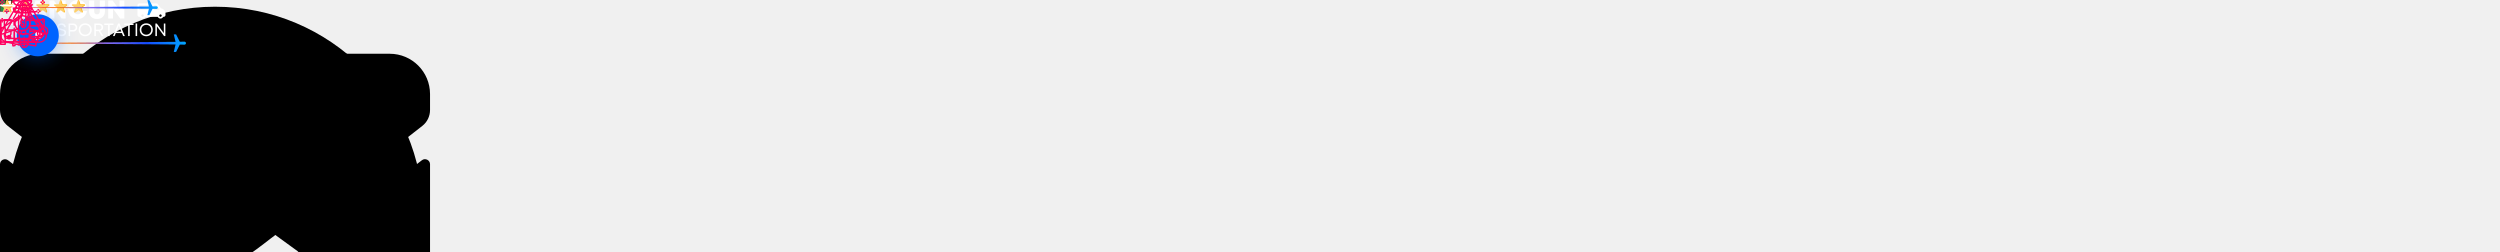
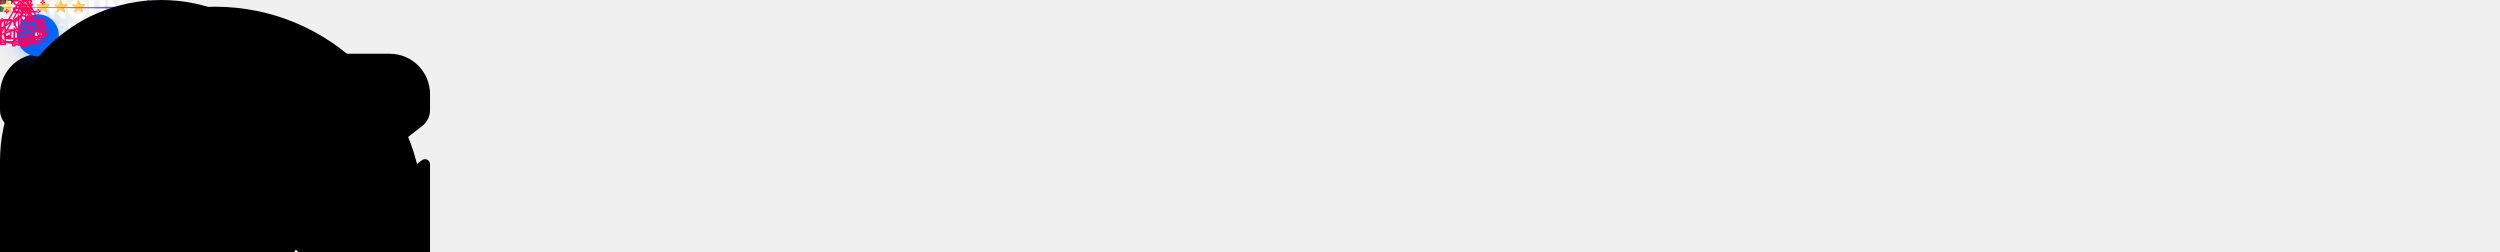
<svg xmlns="http://www.w3.org/2000/svg" viewBox="0 0 2976.5 299">
  <g id="clock">
    <path d="M256 8C119 8 8 119 8 256s111 248 248 248 248-111 248-248S393 8 256 8zm57.1 350.1L224.9 294c-3.1-2.3-4.9-5.9-4.9-9.7V116c0-6.6 5.4-12 12-12h48c6.6 0 12 5.4 12 12v137.7l63.5 46.2c5.4 3.9 6.5 11.4 2.6 16.8l-28.2 38.8c-3.9 5.3-11.4 6.5-16.8 2.6z" />
  </g>
  <g id="envelope">
    <path fill="currentColor" d="M502.3 190.8c3.9-3.1 9.7-.2 9.7 4.7V400c0 26.5-21.5 48-48 48H48c-26.5 0-48-21.5-48-48V195.6c0-5 5.7-7.8 9.7-4.7 22.4 17.4 52.1 39.5 154.1 113.6 21.1 15.4 56.7 47.8 92.2 47.6 35.7.3 72-32.8 92.3-47.6 102-74.1 131.6-96.3 154-113.7zM256 320c23.2.4 56.6-29.2 73.4-41.4 132.7-96.3 142.8-104.7 173.4-128.7 5.8-4.5 9.2-11.5 9.2-18.9v-19c0-26.5-21.5-48-48-48H48C21.5 64 0 85.5 0 112v19c0 7.4 3.4 14.3 9.2 18.9 30.6 23.9 40.7 32.4 173.4 128.7 16.8 12.2 50.2 41.8 73.4 41.4z" />
  </g>
  <g id="phone">
    <g>
      <g>
        <g>
          <path fill="#ffca00" d="M11.102 3.66a.41.41 0 1 1 0-.82.41.41 0 0 1 0 .82zm-1.641 0a.41.41 0 1 1 0-.82.41.41 0 0 1 0 .82zm-1.64 0a.41.41 0 1 1 0-.82.41.41 0 0 1 0 .82zM11.1.38h-3.28A2.875 2.875 0 0 0 4.948 3.25 2.875 2.875 0 0 0 7.41 6.092v1.26a.41.41 0 0 0 .7.29l1.52-1.52h1.472C12.684 6.121 14 4.831 14 3.25 14 1.667 12.684.379 11.102.379z" />
        </g>
        <g>
          <path fill="#ffca00" d="M9.215 12.684c.678 0 1.23-.552 1.23-1.23V9.811a.41.41 0 0 0-.28-.388l-2.455-.82a.41.41 0 0 0-.358.047l-1.043.696C5.203 8.82 3.89 7.507 3.364 6.402l.696-1.044a.41.41 0 0 0 .048-.357l-.82-2.455a.41.41 0 0 0-.39-.28H1.23C.552 2.266 0 2.812 0 3.49c0 4.726 4.49 9.194 9.215 9.194z" />
        </g>
      </g>
    </g>
  </g>
  <g id="mexFlag">
    <g>
      <g>
        <g>
          <path fill="#fff" d="M8.177 6.16c.18 0 .327.146.327.327 0 .902.733 1.635 1.635 1.635s1.636-.733 1.636-1.635a.327.327 0 1 1 .654 0 2.292 2.292 0 0 1-2.29 2.29 2.292 2.292 0 0 1-2.29-2.29c0-.18.147-.327.328-.327zm1.962-.872a1.2 1.2 0 0 1 1.2 1.199 1.2 1.2 0 0 1-1.2 1.2 1.2 1.2 0 0 1-1.2-1.2 1.2 1.2 0 0 1 1.2-1.2zm2.944 7.795V.654H7.196v8.831c0 .18-.147.327-.327.327v.654c.18 0 .327.147.327.327v2.29z" />
        </g>
        <g>
          <path fill="#259245" d="M6.541 9.485V.655H.654v12.428h5.887v-2.29c0-.18.147-.327.327-.327v-.654a.327.327 0 0 1-.327-.327z" />
        </g>
        <g>
          <path fill="#ed1f34" d="M13.737 13.083V.654h5.887v12.429z" />
        </g>
        <g>
          <path d="M6.869 10.466a.327.327 0 0 0-.328.327v2.29H.654V.654h5.887v8.831a.327.327 0 1 0 .655 0V.655h5.887v12.428H7.196v-2.29a.327.327 0 0 0-.327-.327zm12.755 2.617h-5.887V.654h5.887zM19.951 0H.327A.327.327 0 0 0 0 .327V13.41c0 .18.146.327.327.327h19.624c.181 0 .327-.146.327-.327V.327A.327.327 0 0 0 19.951 0z" />
        </g>
        <g>
          <path fill="#134923" d="M10.14 8.776a2.292 2.292 0 0 0 2.289-2.29.327.327 0 1 0-.654 0c0 .903-.734 1.636-1.636 1.636a1.637 1.637 0 0 1-1.635-1.635.327.327 0 1 0-.654 0 2.292 2.292 0 0 0 2.29 2.29z" />
        </g>
        <g>
          <path fill="#f2a643" d="M10.14 7.686a1.2 1.2 0 0 0 1.198-1.2 1.2 1.2 0 0 0-1.199-1.198A1.2 1.2 0 0 0 8.94 6.487a1.2 1.2 0 0 0 1.2 1.2z" />
        </g>
      </g>
    </g>
  </g>
  <g id="cancun">
    <defs>
      <linearGradient id="ch31a" x1="-2" x2="221.41" y1="51.38" y2="51.38" gradientUnits="userSpaceOnUse">
        <stop offset="0" stop-color="#ff005f" />
        <stop offset=".17" stop-color="#ff1544" />
        <stop offset=".37" stop-color="#fc6d00" />
        <stop offset=".57" stop-color="#8c6ced" />
        <stop offset=".79" stop-color="#154cff" />
        <stop offset="1" stop-color="#01a6ff" />
      </linearGradient>
    </defs>
    <g>
      <g>
        <g>
          <g>
            <path fill="#fff" d="M23.202 22.616c-2.153 0-4.102-.491-5.849-1.472a10.69 10.69 0 0 1-4.107-4.055c-.991-1.722-1.487-3.644-1.487-5.766 0-2.133.496-4.062 1.487-5.79a10.679 10.679 0 0 1 4.107-4.061C19.1.49 21.049 0 23.203 0c2.822 0 5.233.848 7.23 2.545 1.997 1.697 3.216 3.912 3.657 6.645h-6.007c-.37-1.11-.991-1.997-1.862-2.658-.871-.66-1.873-.99-3.004-.99-1.522 0-2.783.545-3.784 1.636-1.001 1.091-1.502 2.473-1.502 4.145 0 1.662.5 3.033 1.502 4.115 1 1.08 2.262 1.621 3.784 1.621 1.192 0 2.225-.357 3.101-1.073.876-.716 1.464-1.675 1.765-2.876h6.067c-.41 2.833-1.622 5.126-3.635 6.878-2.012 1.752-4.45 2.628-7.313 2.628z" />
          </g>
          <g>
            <path fill="#fff" d="M42.994 13.936l2.358-6.668 2.387 6.668zm13.906 8.14L48.265.54H42.47l-8.455 21.535h6.352l1.186-3.499h7.629l1.186 3.5z" />
          </g>
          <g>
            <path fill="#fff" d="M72.397.54h5.737v21.535h-4.896l-8.56-11.683v11.683h-5.736V.541h5.18l8.275 11.307z" />
          </g>
          <g>
            <path fill="#fff" d="M92.595 22.616c-2.153 0-4.103-.491-5.85-1.472a10.689 10.689 0 0 1-4.107-4.055c-.991-1.722-1.487-3.644-1.487-5.766 0-2.133.496-4.062 1.487-5.79a10.678 10.678 0 0 1 4.107-4.061C88.492.49 90.442 0 92.595 0c2.823 0 5.233.848 7.23 2.545 1.997 1.697 3.216 3.912 3.657 6.645h-6.007c-.37-1.11-.991-1.997-1.862-2.658-.871-.66-1.872-.99-3.004-.99-1.522 0-2.783.545-3.784 1.636-1.001 1.091-1.502 2.473-1.502 4.145 0 1.662.5 3.033 1.502 4.115 1 1.08 2.262 1.621 3.784 1.621 1.192 0 2.225-.357 3.102-1.073.876-.716 1.463-1.675 1.764-2.876h6.067c-.41 2.833-1.622 5.126-3.634 6.878-2.013 1.752-4.45 2.628-7.313 2.628z" />
          </g>
          <g>
            <path fill="#fff" d="M122.275 20.153c-1.757 1.642-4.012 2.463-6.765 2.463s-5.008-.821-6.765-2.463c-1.757-1.642-2.636-3.78-2.636-6.412V.54h6.067v13.095c0 1.05.308 1.892.924 2.522.615.63 1.419.946 2.41.946.99 0 1.794-.315 2.41-.946.616-.63.924-1.471.924-2.522V.54h6.066v13.2c0 2.633-.878 4.77-2.635 6.412z" />
          </g>
          <g>
            <path fill="#fff" d="M142.284.54h5.737v21.535h-4.895l-8.56-11.683v11.683h-5.737V.541h5.181l8.274 11.307z" />
          </g>
          <g>
            <path fill="#fff" d="M22.233 27.991v1.759h-4.537v13.162h-1.873V29.75h-4.536V27.99z" />
          </g>
          <g>
            <path fill="#fff" d="M30.254 29.77c.902 0 1.635.26 2.2.78.566.521.848 1.184.848 1.988 0 .812-.28 1.476-.842 1.993-.562.516-1.298.775-2.206.775H26.56V29.77zm5.233 13.142l-3.568-6.056c.999-.291 1.796-.82 2.393-1.587.596-.766.895-1.67.895-2.71 0-1.325-.46-2.417-1.38-3.278-.918-.86-2.079-1.29-3.48-1.29h-5.65v14.92h1.863v-5.836h3.402l3.424 5.837z" />
          </g>
          <g>
            <path fill="#fff" d="M46.464 37.626H40.69l2.86-7.055zm4.204 5.286l-6.275-14.92h-1.747l-6.097 14.92h1.987l1.456-3.569h7.17l1.477 3.569z" />
          </g>
          <g>
            <path fill="#fff" d="M63.111 27.991h1.832v14.92H63.37l-8.49-11.642v11.643H53.05v-14.92h1.685l8.376 11.507z" />
          </g>
          <g>
            <path fill="#fff" d="M73.422 43.1c-1.65 0-2.981-.435-3.99-1.302-1.01-.867-1.514-2.029-1.514-3.485h1.904c0 .909.333 1.628.999 2.159.666.53 1.526.796 2.58.796.957 0 1.755-.234 2.393-.702.638-.469.957-1.091.957-1.868 0-.188-.024-.366-.072-.536a2.785 2.785 0 0 0-.167-.448 1.193 1.193 0 0 0-.296-.369 8.403 8.403 0 0 0-.365-.302 2.131 2.131 0 0 0-.473-.255 94.518 94.518 0 0 0-.505-.208 5.303 5.303 0 0 0-.588-.182l-.593-.156a26.384 26.384 0 0 0-.645-.156c-1.269-.305-2.178-.586-2.726-.843-1.2-.575-1.89-1.439-2.07-2.59a4.517 4.517 0 0 1-.052-.698c0-1.283.457-2.296 1.373-3.038.916-.742 2.15-1.113 3.704-1.113 1.54 0 2.756.397 3.647 1.191s1.337 1.872 1.337 3.231h-1.852c0-.811-.296-1.453-.89-1.925-.593-.472-1.354-.707-2.283-.707-.923 0-1.68.206-2.274.619-.593.412-.89.966-.89 1.66 0 .228.037.438.11.629.073.19.16.357.265.5.104.141.257.277.458.405s.385.232.552.312c.166.08.396.165.691.255.295.09.54.16.734.208.194.049.464.115.811.198 1.27.312 2.178.596 2.726.853 1.235.569 1.963 1.425 2.185 2.57.056.277.084.569.084.874 0 .915-.234 1.711-.703 2.388a4.314 4.314 0 0 1-1.883 1.524c-.787.34-1.68.51-2.68.51z" />
          </g>
          <g>
            <path fill="#fff" d="M83.535 35.743v-5.941h3.381c.916 0 1.668.283 2.258.848.59.565.885 1.274.885 2.127 0 .854-.295 1.561-.885 2.123-.59.562-1.342.843-2.258.843zm-1.862-7.752v14.92h1.862v-5.358h3.486c1.415 0 2.594-.454 3.537-1.363.943-.908 1.415-2.046 1.415-3.413 0-1.366-.473-2.505-1.42-3.417-.947-.913-2.124-1.369-3.532-1.369z" />
          </g>
          <g>
            <path fill="#fff" d="M98.413 40.56a5.513 5.513 0 0 1-2.112-2.112c-.506-.895-.76-1.893-.76-2.997 0-1.102.254-2.101.76-2.996a5.52 5.52 0 0 1 2.112-2.112c.902-.514 1.908-.77 3.018-.77 1.116 0 2.126.255 3.028.765a5.469 5.469 0 0 1 2.112 2.112c.506.898.76 1.899.76 3.001 0 1.104-.254 2.104-.76 3.002a5.475 5.475 0 0 1-2.112 2.113c-.902.51-1.912.764-3.028.764-1.11 0-2.116-.256-3.018-.77zm9.828-1.17c.67-1.176 1.004-2.489 1.004-3.939 0-1.45-.335-2.762-1.004-3.938a7.217 7.217 0 0 0-2.794-2.767c-1.193-.67-2.532-1.005-4.016-1.005-1.485 0-2.822.335-4.011 1.005a7.225 7.225 0 0 0-2.789 2.767c-.67 1.176-1.004 2.489-1.004 3.938 0 1.45.335 2.763 1.004 3.939a7.223 7.223 0 0 0 2.789 2.768c1.19.669 2.526 1.003 4.01 1.003 1.485 0 2.824-.334 4.017-1.003a7.214 7.214 0 0 0 2.794-2.768z" />
          </g>
          <g>
            <path fill="#fff" d="M117.838 29.77c.902 0 1.636.26 2.201.78.565.521.848 1.184.848 1.988 0 .812-.28 1.476-.843 1.993-.562.516-1.297.775-2.206.775h-3.693V29.77zm5.234 13.142l-3.569-6.056c1-.291 1.797-.82 2.393-1.587.597-.766.895-1.67.895-2.71 0-1.325-.46-2.417-1.379-3.278-.919-.86-2.079-1.29-3.48-1.29h-5.65v14.92h1.863v-5.836h3.402l3.423 5.837z" />
          </g>
          <g>
            <path fill="#fff" d="M135.09 27.991v1.759h-4.537v13.162h-1.873V29.75h-4.537V27.99z" />
          </g>
          <g>
            <path fill="#fff" d="M144.411 37.626h-5.775l2.862-7.055zm4.204 5.286l-6.274-14.92h-1.748l-6.098 14.92h1.988l1.456-3.569h7.17l1.477 3.569z" />
          </g>
          <g>
            <path fill="#fff" d="M158.967 27.991v1.759h-4.537v13.162h-1.873V29.75h-4.536V27.99z" />
          </g>
          <g>
            <path fill="#fff" d="M161.433 42.912v-14.92h1.862v14.92z" />
          </g>
          <g>
            <path fill="#fff" d="M171.119 40.56a5.513 5.513 0 0 1-2.112-2.112c-.506-.895-.76-1.893-.76-2.997 0-1.102.254-2.101.76-2.996a5.52 5.52 0 0 1 2.112-2.112c.902-.514 1.907-.77 3.017-.77 1.117 0 2.126.255 3.028.765a5.467 5.467 0 0 1 2.112 2.112c.507.898.76 1.899.76 3.001 0 1.104-.253 2.104-.76 3.002a5.474 5.474 0 0 1-2.112 2.113c-.902.51-1.91.764-3.028.764-1.11 0-2.115-.256-3.017-.77zm9.827-1.17c.67-1.176 1.004-2.489 1.004-3.939 0-1.45-.334-2.762-1.004-3.938a7.219 7.219 0 0 0-2.793-2.767c-1.194-.67-2.533-1.005-4.017-1.005-1.484 0-2.82.335-4.01 1.005a7.225 7.225 0 0 0-2.79 2.767c-.669 1.176-1.003 2.489-1.003 3.938 0 1.45.334 2.763 1.004 3.939a7.222 7.222 0 0 0 2.788 2.768c1.19.669 2.527 1.003 4.011 1.003s2.823-.334 4.017-1.003a7.216 7.216 0 0 0 2.793-2.768z" />
          </g>
          <g>
            <path fill="#fff" d="M195.05 27.991h1.83v14.92h-1.57l-8.49-11.642v11.643h-1.832v-14.92h1.686l8.375 11.507z" />
          </g>
        </g>
        <g>
          <g>
            <g>
              <path fill="url(#ch31a)" d="M221.412 51.383a1.797 1.797 0 0 0-1.834-1.796l-5.51.113-4.406-8.764h-2.765l2.11 8.869L-2 51.383l211.007 1.58-2.11 8.868h2.765l4.406-8.764 5.51.113a1.797 1.797 0 0 0 1.834-1.797z" />
            </g>
          </g>
        </g>
        <g>
          <g>
            <g>
              <g>
                <path fill="#fff" d="M192.502 18.578a1.469 1.469 0 0 1-1.458 1.45c-.805 0-1.479-.678-1.468-1.477a1.465 1.465 0 0 1 1.461-1.443 1.46 1.46 0 0 1 1.465 1.47zm-21.331.005a1.48 1.48 0 0 1-1.465 1.448 1.481 1.481 0 0 1-1.461-1.452c-.01-.81.649-1.47 1.465-1.47a1.46 1.46 0 0 1 1.461 1.474zm-5.476-12.3h.77c.63 0 12.509-.008 13.138.006.108.003.26.066.314.151.584 1.87.788 2.884 1.391 4.973.01.015-8.87.039-8.862.082h-6.751zm17.425 0h.77c.63 0 1.26-.008 1.89.006.108.003.26.066.314.151 1.593 1.846 2.51 2.965 3.76 4.973.01.015.008.039.018.082h-6.752zM163.671 18.16c.073.203.126.416.223.606.462.911 1.227 1.313 2.231 1.285.227-.006.385.02.524.26.677 1.162 1.708 1.78 3.053 1.782 1.346.002 2.371-.621 3.055-1.78.114-.195.232-.263.455-.263 4.773.006 9.546.005 14.318-.002.222 0 .345.062.456.26 1.291 2.305 4.6 2.406 6.003.168.211-.337.415-.433.788-.433 1.254.002 2.22-.863 2.272-2.088.041-.964.044-1.94-.063-2.897-.284-2.544-2.554-4.769-5.081-5.05-.233-.025-.366-.122-.485-.314-1.274-1.852-2.014-2.709-3.255-4.458-.495-.8-1.362-1.202-2.305-1.202-6.588.003-13.176-.004-19.764.01-.4 0-.824.098-1.193.255-.713.306-1.05.937-1.232 1.662z" />
              </g>
            </g>
          </g>
        </g>
      </g>
    </g>
  </g>
  <g id="stars">
    <g>
      <g>
        <g>
          <g>
            <path fill="#ffb820" d="M16.35 5.694a.946.946 0 0 0-.899-.654h-4.576L9.461.688A.946.946 0 0 0 8.27.081l.293 7.452 4.453 7.477a.943.943 0 0 0 .704-1.217l-1.414-4.352 3.702-2.69a.946.946 0 0 0 .344-1.057z" />
          </g>
          <g>
            <path fill="#ffd06a" d="M15.451 5.986h-5.263L8.27.081a.946.946 0 0 0-.607.607L6.248 5.04H1.672a.946.946 0 0 0-.556 1.711l3.702 2.69-1.414 4.352a.946.946 0 0 0 1.456 1.058l3.702-2.69 3.702 2.69c.221.16.495.213.75.16l-1.82-5.931z" />
          </g>
        </g>
        <g>
          <g>
            <path fill="#ffb820" d="M37.57 5.694a.946.946 0 0 0-.9-.654h-4.576L30.68.688a.946.946 0 0 0-1.192-.607l.293 7.452 4.453 7.477a.943.943 0 0 0 .704-1.217l-1.414-4.352 3.702-2.69a.946.946 0 0 0 .344-1.057z" />
          </g>
          <g>
            <path fill="#ffd06a" d="M36.67 5.986h-5.263L29.488.081a.946.946 0 0 0-.607.607L27.467 5.04h-4.576a.946.946 0 0 0-.556 1.711l3.702 2.69-1.414 4.352a.946.946 0 0 0 1.456 1.058l3.702-2.69 3.702 2.69c.221.16.495.213.75.16l-1.82-5.931z" />
          </g>
        </g>
        <g>
          <g>
            <path fill="#ffb820" d="M58.789 5.694a.946.946 0 0 0-.9-.654h-4.575L51.899.688a.946.946 0 0 0-1.191-.607L51 7.533l4.453 7.477a.943.943 0 0 0 .704-1.217l-1.414-4.352 3.702-2.69a.946.946 0 0 0 .344-1.057z" />
          </g>
          <g>
            <path fill="#ffd06a" d="M57.89 5.986h-5.264L50.708.081a.946.946 0 0 0-.608.607L48.686 5.04H44.11a.946.946 0 0 0-.556 1.711l3.702 2.69-1.414 4.352a.946.946 0 0 0 1.456 1.058L51 12.16l3.702 2.69c.221.16.495.213.75.16l-1.82-5.931z" />
          </g>
        </g>
        <g>
          <g>
            <path fill="#ffb820" d="M80.008 5.694a.946.946 0 0 0-.9-.654h-4.575L73.118.688a.946.946 0 0 0-1.191-.607l.292 7.452 4.453 7.477a.943.943 0 0 0 .704-1.217l-1.413-4.352 3.701-2.69a.946.946 0 0 0 .344-1.057z" />
          </g>
          <g>
            <path fill="#ffd06a" d="M79.108 5.986h-5.263L71.927.081a.946.946 0 0 0-.608.607L69.905 5.04H65.33a.946.946 0 0 0-.556 1.711l3.702 2.69-1.414 4.352a.946.946 0 0 0 1.456 1.058l3.702-2.69 3.702 2.69c.221.16.495.213.751.16L74.851 9.08z" />
          </g>
        </g>
        <g>
          <g>
            <path fill="#ffb820" d="M101.227 5.694a.946.946 0 0 0-.9-.654h-4.575L94.338.688a.946.946 0 0 0-1.192-.607l.292 7.452 4.453 7.477a.943.943 0 0 0 .705-1.217l-1.414-4.352 3.701-2.69a.946.946 0 0 0 .344-1.057z" />
          </g>
          <g>
            <path fill="#ffd06a" d="M100.327 5.986h-5.263L93.146.081a.946.946 0 0 0-.608.607L91.124 5.04h-4.576a.946.946 0 0 0-.556 1.711l3.702 2.69-1.414 4.352a.946.946 0 0 0 1.456 1.058l3.702-2.69 3.702 2.69c.221.16.495.213.751.16L96.07 9.08z" />
          </g>
        </g>
      </g>
    </g>
  </g>
  <g id="arrow-plain">
    <defs>
      <linearGradient id="450ra" x1="-3" x2="187.88" y1="9.08" y2="9.08" gradientUnits="userSpaceOnUse">
        <stop offset="0" stop-color="#ff005f" />
        <stop offset=".17" stop-color="#ff1544" />
        <stop offset=".37" stop-color="#fc6d00" />
        <stop offset=".57" stop-color="#8c6ced" />
        <stop offset=".79" stop-color="#154cff" />
        <stop offset="1" stop-color="#01a6ff" />
      </linearGradient>
    </defs>
    <g>
      <g>
        <g>
          <g>
            <path fill="url(#450ra)" d="M187.877 9.083c0-.86-.707-1.552-1.567-1.535l-4.708.097-3.764-7.488h-2.362l1.802 7.577L-3 9.083l180.278 1.349-1.802 7.577h2.362l3.764-7.488 4.708.097a1.535 1.535 0 0 0 1.567-1.535z" />
          </g>
        </g>
      </g>
    </g>
  </g>
  <g id="blue-play">
    <defs>
      <mask id="i7erb" width="2" height="2" x="-1" y="-1">
        <path fill="#fff" d="M20 17h50v50H20z" />
        <path d="M20 42c0-13.807 11.193-25 25-25s25 11.193 25 25-11.193 25-25 25-25-11.193-25-25z" />
      </mask>
      <filter id="i7era" width="120" height="123" x="-15" y="-18" filterUnits="userSpaceOnUse">
        <feOffset dy="3" in="SourceGraphic" result="FeOffset1511Out" />
        <feGaussianBlur in="FeOffset1511Out" result="FeGaussianBlur1512Out" stdDeviation="10 10" />
      </filter>
    </defs>
    <g>
      <g>
        <g filter="url(#i7era)">
          <path fill="none" d="M20 42c0-13.807 11.193-25 25-25s25 11.193 25 25-11.193 25-25 25-25-11.193-25-25z" mask="url(&quot;#i7erb&quot;)" />
          <path fill="#0064ff" fill-opacity=".35" d="M20 42c0-13.807 11.193-25 25-25s25 11.193 25 25-11.193 25-25 25-25-11.193-25-25z" />
        </g>
        <path fill="#0064ff" d="M20 42c0-13.807 11.193-25 25-25s25 11.193 25 25-11.193 25-25 25-25-11.193-25-25z" />
      </g>
      <g>
        <g>
          <g>
            <path fill="#fff" d="M51.63 43.035c-.056.058-.27.306-.468.51-1.165 1.283-4.204 3.383-5.795 4.024-.242.103-.853.32-1.179.335-.313 0-.61-.072-.895-.218a1.874 1.874 0 0 1-.795-.904c-.1-.263-.256-1.05-.256-1.064-.156-.861-.242-2.26-.242-3.806 0-1.473.086-2.815.213-3.69.015-.013.17-.991.341-1.326a1.785 1.785 0 0 1 1.578-.992h.056c.426.015 1.321.395 1.321.409 1.505.642 4.474 2.639 5.668 3.966 0 0 .336.34.482.554.228.306.341.685.341 1.064 0 .423-.128.817-.37 1.138" />
          </g>
        </g>
      </g>
    </g>
  </g>
  <g id="white-arrow">
    <g>
      <g>
        <path fill="#fff" d="M26.212 5.689v-.001L20.798.302a1.036 1.036 0 0 0-1.461 1.468l3.633 3.616H1.036a1.036 1.036 0 1 0 0 2.072H22.97l-3.633 3.616a1.036 1.036 0 1 0 1.461 1.468l5.412-5.386h.001a1.037 1.037 0 0 0 0-1.467z" />
      </g>
    </g>
  </g>
  <g id="pulgar">
    <g>
      <g>
        <g>
          <path fill="#ff005f" d="M9.018 44.236a1.796 1.796 0 1 1 3.592 0 1.796 1.796 0 0 1-3.592 0z" />
        </g>
        <g>
          <path fill="#ff005f" d="M16.922 32.702c-.263 0-.52.106-.706.291a1.008 1.008 0 0 0-.292.705 1 1 0 0 0 1.702.705c.186-.185.293-.442.293-.705 0-.261-.107-.518-.292-.705a1.004 1.004 0 0 0-.705-.291z" />
        </g>
        <g>
          <path fill="#ff005f" d="M46.76 36.136H36.5a.997.997 0 0 0 0 1.995h7.923a2.238 2.238 0 0 1 2.235 2.236 2.238 2.238 0 0 1-2.235 2.236H36.5a.997.997 0 0 0 0 1.994h5.408a2.238 2.238 0 0 1 2.236 2.236 2.238 2.238 0 0 1-2.236 2.236H24.482c-1.673 0-3.312-.31-4.87-.92l-1.693-.665V37.7a.997.997 0 0 0-1.995 0V47.82a1.25 1.25 0 0 1-1.248 1.248H1.92V25.197h12.756c.688 0 1.248.56 1.248 1.249v3.386a.997.997 0 0 0 1.995 0v-3.375l3.071-1.672a11.362 11.362 0 0 0 5.256-6.118l2.427-6.71.844.257a4.697 4.697 0 0 1 2.833 2.363 4.697 4.697 0 0 1 .277 3.679l-1.895 5.626a.998.998 0 0 0 .945 1.315h12.487a2.238 2.238 0 0 1 2.236 2.236 2.238 2.238 0 0 1-2.236 2.236H36.5a.997.997 0 0 0 0 1.995h10.258a2.238 2.238 0 0 1 2.236 2.236 2.238 2.238 0 0 1-2.236 2.236zm4.23-2.236a4.237 4.237 0 0 0-3.304-4.127c.447-.67.709-1.475.709-2.34a4.235 4.235 0 0 0-4.231-4.23H33.066l1.451-4.31a6.676 6.676 0 0 0-.394-5.229 6.676 6.676 0 0 0-4.026-3.358l-1.75-.532a.997.997 0 0 0-1.227.615l-2.75 7.599a9.37 9.37 0 0 1-4.334 5.045L17.29 24.53a3.24 3.24 0 0 0-2.614-1.326H.923a.997.997 0 0 0-.997.997v25.867c0 .55.446.997.997.997h13.753a3.244 3.244 0 0 0 2.8-1.61l1.408.552a15.272 15.272 0 0 0 5.598 1.058H41.91a4.235 4.235 0 0 0 4.23-4.23c0-.872-.264-1.683-.718-2.357a4.237 4.237 0 0 0 3.232-4.11c0-.889-.276-1.714-.746-2.396a4.237 4.237 0 0 0 3.083-4.07z" />
        </g>
        <g>
          <path fill="#ff005f" d="M10.814 45.035a.8.8 0 0 1 0-1.598.8.8 0 0 1 0 1.598zm0-3.592a2.797 2.797 0 0 0-2.794 2.793 2.797 2.797 0 0 0 2.794 2.794 2.797 2.797 0 0 0 2.794-2.794 2.797 2.797 0 0 0-2.794-2.793z" />
        </g>
        <g>
          <path fill="#ff005f" d="M29.728 1.995c.263 0 .52-.107.705-.293.186-.185.293-.442.293-.705 0-.262-.107-.52-.293-.705A1.005 1.005 0 0 0 29.728 0c-.262 0-.52.107-.705.292a1.005 1.005 0 0 0-.292.705c0 .263.107.52.292.705.186.186.443.293.705.293z" />
        </g>
        <g>
          <path fill="#ff005f" d="M29.728 3.723a.997.997 0 0 0-.997.998v2.427a.997.997 0 0 0 1.995 0V4.72a.997.997 0 0 0-.998-.998z" />
        </g>
        <g>
          <path fill="#ff005f" d="M35.67 14.09c0 .55.446.996.997.996h6.15a.997.997 0 0 0 0-1.994h-6.15a.997.997 0 0 0-.997.997z" />
        </g>
        <g>
          <path fill="#ff005f" d="M16.637 15.084h6.15a.997.997 0 0 0 0-1.995h-6.15a.997.997 0 0 0 0 1.995z" />
        </g>
        <g>
          <path fill="#ff005f" d="M23.384 9.153a.994.994 0 0 0 1.41 0 .997.997 0 0 0 0-1.41l-2.903-2.904a.998.998 0 0 0-1.41 1.41z" />
        </g>
        <g>
          <path fill="#ff005f" d="M35.367 9.447c.255 0 .51-.097.705-.292l2.904-2.904a.998.998 0 0 0-1.41-1.41L34.66 7.745a.997.997 0 0 0 .706 1.702z" />
        </g>
      </g>
    </g>
  </g>
  <g id="warning">
    <g>
      <g>
        <g>
          <g>
            <g>
              <path fill="#ff005f" d="M46.984 49.294H9.016c-4.073 0-7.386-3.313-7.386-7.386a7.38 7.38 0 0 1 .987-3.686L21.6 5.341A7.413 7.413 0 0 1 28 1.64a7.412 7.412 0 0 1 6.399 3.7l18.984 32.882a7.382 7.382 0 0 1 .987 3.685c0 4.073-3.313 7.386-7.386 7.386zm7.82-11.892L35.82 4.52A9.059 9.059 0 0 0 28 0a9.059 9.059 0 0 0-7.82 4.52L1.195 37.402A9.023 9.023 0 0 0-.01 41.908c0 4.978 4.05 9.027 9.027 9.027h37.968c4.978 0 9.027-4.05 9.027-9.027 0-1.58-.417-3.139-1.206-4.506z" />
            </g>
          </g>
        </g>
        <g>
          <g>
            <g>
              <path fill="#ff005f" d="M51.014 39.59L32.03 6.71A4.67 4.67 0 0 0 28 4.377a4.67 4.67 0 0 0-4.03 2.332l-8.672 15.02a.82.82 0 0 0 1.422.82l8.671-15.02A3.024 3.024 0 0 1 28 6.018c1.07 0 2.07.579 2.609 1.511l18.984 32.882c.266.46.4.964.4 1.497 0 1.66-1.35 3.01-3.009 3.01H9.016a3.012 3.012 0 0 1-3.01-3.01c0-.533.135-1.037.401-1.497l8.671-15.02a.82.82 0 0 0-1.42-.82L4.985 39.59a4.578 4.578 0 0 0-.62 2.317 4.655 4.655 0 0 0 4.65 4.65h37.968a4.655 4.655 0 0 0 4.65-4.65c0-.825-.208-1.605-.62-2.318z" />
            </g>
          </g>
        </g>
        <g>
          <g>
            <g>
              <path fill="#ff005f" d="M29.915 29.872A1.917 1.917 0 0 1 28 31.787a1.917 1.917 0 0 1-1.915-1.915V15.101c0-1.056.86-1.915 1.915-1.915 1.056 0 1.915.859 1.915 1.915zM28 11.545a3.56 3.56 0 0 0-3.556 3.556v14.771A3.56 3.56 0 0 0 28 33.428a3.56 3.56 0 0 0 3.556-3.556V15.101A3.56 3.56 0 0 0 28 11.545z" />
            </g>
          </g>
        </g>
        <g>
          <g>
            <g>
              <path fill="#ff005f" d="M28 40.54a1.917 1.917 0 0 1-1.915-1.914c0-1.056.86-1.915 1.915-1.915 1.056 0 1.915.859 1.915 1.915A1.917 1.917 0 0 1 28 40.54zm0-5.47a3.56 3.56 0 0 0-3.556 3.556A3.56 3.56 0 0 0 28 42.182a3.56 3.56 0 0 0 3.556-3.556A3.56 3.56 0 0 0 28 35.07z" />
            </g>
          </g>
        </g>
      </g>
    </g>
  </g>
  <g id="hand">
    <g>
      <g>
        <g>
          <path fill="#ff005f" d="M25.845 22.34v1.058a2.674 2.674 0 0 0 .893 5.197.894.894 0 1 1-.893.893h-1.787a2.68 2.68 0 0 0 1.787 2.517v1.058h1.787v-1.058a2.674 2.674 0 0 0-.894-5.197.894.894 0 1 1 .894-.894h1.787a2.68 2.68 0 0 0-1.787-2.516V22.34z" />
        </g>
        <g>
          <path fill="#ff005f" d="M34.78 27.701a8.042 8.042 0 1 1-8.041-8.042A8.055 8.055 0 0 1 34.78 27.7zM21.378 14.297a4.476 4.476 0 0 1-4.379-3.574h4.379a4.476 4.476 0 0 1 4.379 3.574zm0-8.936a4.476 4.476 0 0 1-4.379-3.574h4.379a4.476 4.476 0 0 1 4.379 3.574zM32.1 1.787h4.379A4.476 4.476 0 0 1 32.1 5.361h-4.379A4.476 4.476 0 0 1 32.1 1.787zm0 8.936h4.379a4.476 4.476 0 0 1-4.379 3.574h-4.379a4.476 4.476 0 0 1 4.379-3.574zm0 5.361a6.262 6.262 0 0 0 6.255-6.255c0-.493-.4-.893-.893-.893H32.1c-1.683-.001-3.295.679-4.468 1.885V7.15H32.1A6.262 6.262 0 0 0 38.355.894c0-.494-.4-.894-.894-.894H32.1a6.243 6.243 0 0 0-5.362 3.047A6.243 6.243 0 0 0 21.377 0h-5.362c-.493 0-.893.4-.893.894a6.262 6.262 0 0 0 6.255 6.255h4.468v3.672a6.228 6.228 0 0 0-4.468-1.885h-5.362c-.493 0-.893.4-.893.893a6.262 6.262 0 0 0 6.255 6.255h4.468v1.832c-5.406.494-9.389 5.276-8.895 10.683.493 5.406 5.276 9.388 10.682 8.895 5.406-.494 9.389-5.276 8.895-10.683a9.83 9.83 0 0 0-8.895-8.895v-1.832z" />
        </g>
        <g>
          <path fill="#ff005f" d="M1.718 0h1.787v1.787H1.718z" />
        </g>
        <g>
          <path fill="#ff005f" d="M1.718 3.574h1.787v1.787H1.718z" />
        </g>
        <g>
          <path fill="#ff005f" d="M-.069 1.787h1.787v1.787H-.069z" />
        </g>
        <g>
          <path fill="#ff005f" d="M3.505 1.787h1.788v1.787H3.505z" />
        </g>
        <g>
          <path fill="#ff005f" d="M7.08 10.723h1.787v1.787H7.08z" />
        </g>
        <g>
          <path fill="#ff005f" d="M7.08 14.297h1.787v1.787H7.08z" />
        </g>
        <g>
          <path fill="#ff005f" d="M5.293 12.51H7.08v1.787H5.293z" />
        </g>
        <g>
          <path fill="#ff005f" d="M8.867 12.51h1.787v1.787H8.867z" />
        </g>
        <g>
          <path fill="#ff005f" d="M1.718 21.446h1.787v1.787H1.718z" />
        </g>
        <g>
          <path fill="#ff005f" d="M1.718 25.02h1.787v1.787H1.718z" />
        </g>
        <g>
          <path fill="#ff005f" d="M-.069 23.233h1.787v1.787H-.069z" />
        </g>
        <g>
          <path fill="#ff005f" d="M3.505 23.233h1.788v1.787H3.505z" />
        </g>
        <g>
          <path fill="#ff005f" d="M49.972 0h1.787v1.787h-1.787z" />
        </g>
        <g>
          <path fill="#ff005f" d="M49.972 3.574h1.787v1.787h-1.787z" />
        </g>
        <g>
          <path fill="#ff005f" d="M51.759 1.787h1.787v1.787h-1.787z" />
        </g>
        <g>
          <path fill="#ff005f" d="M48.184 1.787h1.788v1.787h-1.788z" />
        </g>
        <g>
          <path fill="#ff005f" d="M44.61 10.723h1.787v1.787H44.61z" />
        </g>
        <g>
          <path fill="#ff005f" d="M44.61 14.297h1.787v1.787H44.61z" />
        </g>
        <g>
          <path fill="#ff005f" d="M46.397 12.51h1.788v1.787h-1.788z" />
        </g>
        <g>
          <path fill="#ff005f" d="M42.823 12.51h1.787v1.787h-1.787z" />
        </g>
        <g>
          <path fill="#ff005f" d="M49.972 21.446h1.787v1.787h-1.787z" />
        </g>
        <g>
          <path fill="#ff005f" d="M49.972 25.02h1.787v1.787h-1.787z" />
        </g>
        <g>
          <path fill="#ff005f" d="M51.759 23.233h1.787v1.787h-1.787z" />
        </g>
        <g>
          <path fill="#ff005f" d="M48.184 23.233h1.788v1.787h-1.788z" />
        </g>
        <g>
          <path fill="#ff005f" d="M52.134 38.701a2.668 2.668 0 0 1-1.25 1.626L31.59 51.47c-.409.233-.87.356-1.34.358H19.196c-.249 0-.495-.036-.733-.107L7.08 48.477v-11.84h8.498a4.419 4.419 0 0 1 3.163 1.313l2.895 2.896c.17.164.398.257.635.259h10.723a2.642 2.642 0 0 1 1.876.768c.115.119.222.244.322.376.312.452.48.987.482 1.537a2.689 2.689 0 0 1-2.68 2.68H22.27v1.787h10.723a4.441 4.441 0 0 0 4.119-6.165l11.09-6.398a2.68 2.68 0 0 1 3.931 3.011zM5.293 51.828H1.718V33.956h3.575zm48.119-16.049a4.486 4.486 0 0 0-6.103-1.644l-11.188 6.46a4.476 4.476 0 0 0-3.127-1.277H22.637l-2.627-2.636a6.255 6.255 0 0 0-4.432-1.832H7.08v-1.787c0-.494-.4-.894-.894-.894H.825c-.494 0-.894.4-.894.894V52.72c0 .494.4.894.894.894h5.361c.494 0 .894-.4.894-.894v-2.386l10.892 3.11c.4.111.81.168 1.225.17H30.25c.785 0 1.555-.206 2.234-.599l19.293-11.134a4.468 4.468 0 0 0 1.635-6.103z" />
        </g>
      </g>
    </g>
  </g>
  <g id="plain">
    <g>
      <g>
        <g>
          <g>
            <g>
              <path fill="#ff005f" d="M41.965 52.841l-.13.85-7.832-1.324 1.233-6.683 4.37 2.386a4.648 4.648 0 0 1 2.36 4.771zM21.301 33.284l-16.366 5.66c-.013.003-.026.008-.038.013l-1.868.646a.866.866 0 0 1-.795-.115.866.866 0 0 1-.367-.713v-3.521c0-.29.143-.56.382-.724l19.052-12.974zm-9.122 6.51a3.062 3.062 0 0 1-3.06 3.06h-.042a3.063 3.063 0 0 1-3.011-2.524l6.113-2.114zM6.018 24.372h6.16v1.363l-6.16 4.196zM40.41 46.596l-4.859-2.654a57.9 57.9 0 0 0 .274-1.699.84.84 0 1 0-1.663-.24 56.55 56.55 0 0 1-.354 2.156L32.2 52.876a3.41 3.41 0 0 1-2.5 2.687V44.312a.84.84 0 0 0-1.68 0v11.251a3.409 3.409 0 0 1-2.483-2.61v-.003l-.004-.015-.012-.06-1.607-8.716a56.52 56.52 0 0 1-.934-10.22V17.885a.84.84 0 0 0-1.68 0v1.638l-7.442 5.068v-1.06a.84.84 0 0 0-.84-.84H5.178a.84.84 0 0 0-.84.84v7.544l-3.034 2.066a2.554 2.554 0 0 0-1.118 2.113v3.52a2.56 2.56 0 0 0 2.558 2.556c.28 0 .562-.046.834-.14l.887-.306a4.746 4.746 0 0 0 4.612 3.65h.042a4.745 4.745 0 0 0 4.74-4.74v-2.159l7.453-2.577a58.23 58.23 0 0 0 .878 8.996l-4.655 2.542a6.337 6.337 0 0 0-3.215 6.5l.26 1.693a.84.84 0 0 0 .97.701l2.549-.43a.84.84 0 0 0-.28-1.657l-1.708.288-.13-.85a4.651 4.651 0 0 1 2.36-4.77l4.167-2.277 1.218 6.61-2.129.36a.84.84 0 0 0 .28 1.657l2.231-.377a5.08 5.08 0 0 0 4.754 3.306 5.079 5.079 0 0 0 4.765-3.342l8.77 1.482a.842.842 0 0 0 .97-.701l.26-1.693a6.333 6.333 0 0 0-3.217-6.5z" />
            </g>
          </g>
        </g>
        <g>
          <g>
            <g>
              <path fill="#ff005f" d="M55.856 38.775a.866.866 0 0 1-.367.713.865.865 0 0 1-.794.115l-1.868-.646-.039-.014-16.366-5.659V21.556L55.474 34.53c.24.163.382.434.382.724zm-7.21 4.079h-.042a3.062 3.062 0 0 1-3.06-3.06v-1.578l6.113 2.114a3.063 3.063 0 0 1-3.01 2.524zm-3.101-18.482h6.16v5.559l-6.16-4.196zm10.874 8.77l-3.034-2.067v-7.544a.84.84 0 0 0-.84-.84h-7.84a.84.84 0 0 0-.84.84v1.06l-7.443-5.068v-6.32c0-3.007-.686-5.964-1.986-8.55C32.885 1.566 31.01 0 28.862 0c-2.148 0-4.024 1.566-5.575 4.653-1.3 2.586-1.986 5.543-1.986 8.55v1.135a.84.84 0 0 0 1.68 0v-1.134c0-2.748.625-5.444 1.807-7.796.855-1.7 2.255-3.728 4.074-3.728 1.818 0 3.219 2.027 4.073 3.728 1.182 2.352 1.807 5.048 1.807 7.796v20.735c0 1.468-.058 2.955-.173 4.419a.84.84 0 1 0 1.675.132c.09-1.137.145-2.287.167-3.432l7.453 2.577v2.16a4.745 4.745 0 0 0 4.74 4.739h.042a4.747 4.747 0 0 0 4.612-3.65l.887.306a2.553 2.553 0 0 0 2.319-.333 2.56 2.56 0 0 0 1.073-2.082v-3.521c0-.847-.418-1.636-1.118-2.113z" />
            </g>
          </g>
        </g>
        <g>
          <g>
            <g>
              <path fill="#ff005f" d="M31.942 11.437a.18.18 0 0 1-.067.143.18.18 0 0 1-.153.04l-2.524-.462c-.223-.04-.45-.04-.673 0l-2.524.462a.18.18 0 0 1-.153-.04.18.18 0 0 1-.067-.143v-.69c0-.078.05-.149.124-.175L28.8 9.549a.187.187 0 0 1 .125 0l2.894 1.023a.186.186 0 0 1 .124.175zm.436-2.45l-2.895-1.022a1.873 1.873 0 0 0-1.243 0l-2.894 1.023a1.87 1.87 0 0 0-1.245 1.76v.69c0 .555.245 1.077.672 1.433a1.86 1.86 0 0 0 1.53.402l2.525-.462a.188.188 0 0 1 .067 0l2.525.462c.546.1 1.104-.046 1.53-.402.427-.356.672-.878.672-1.434v-.69c0-.789-.5-1.496-1.244-1.76z" />
            </g>
          </g>
        </g>
      </g>
    </g>
  </g>
+   <g id="map-marker-alt">
+     <path fill="currentColor" d="M172.268 501.67C26.97 291.031 0 269.413 0 192 0 85.961 85.961 0 192 0s192 85.961 192 192c0 77.413-26.97 99.031-172.268 309.67-9.535 13.774-29.93 13.773-39.464 0zM192 272c44.183 0 80-35.817 80-80s-35.817-80-80-80-80 35.817-80 80 35.817 80 80 80z" />
+   </g>
</svg>
